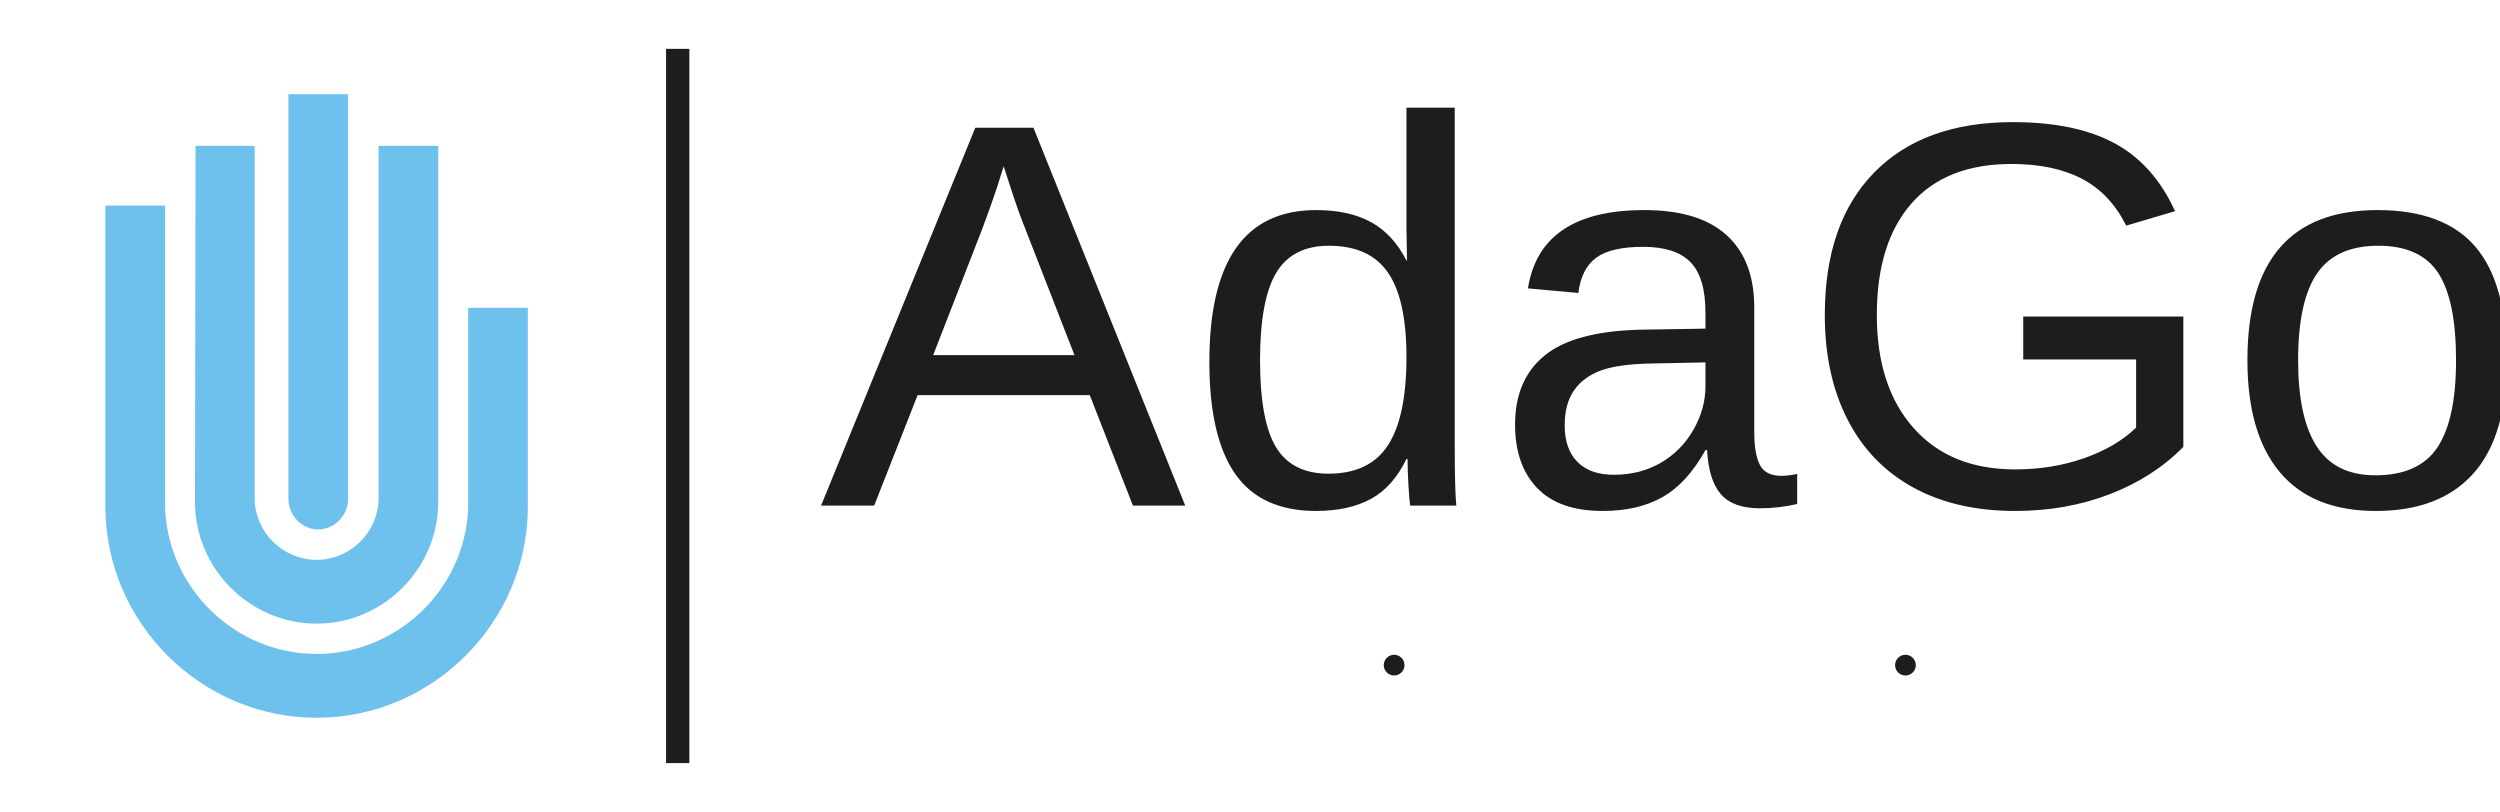
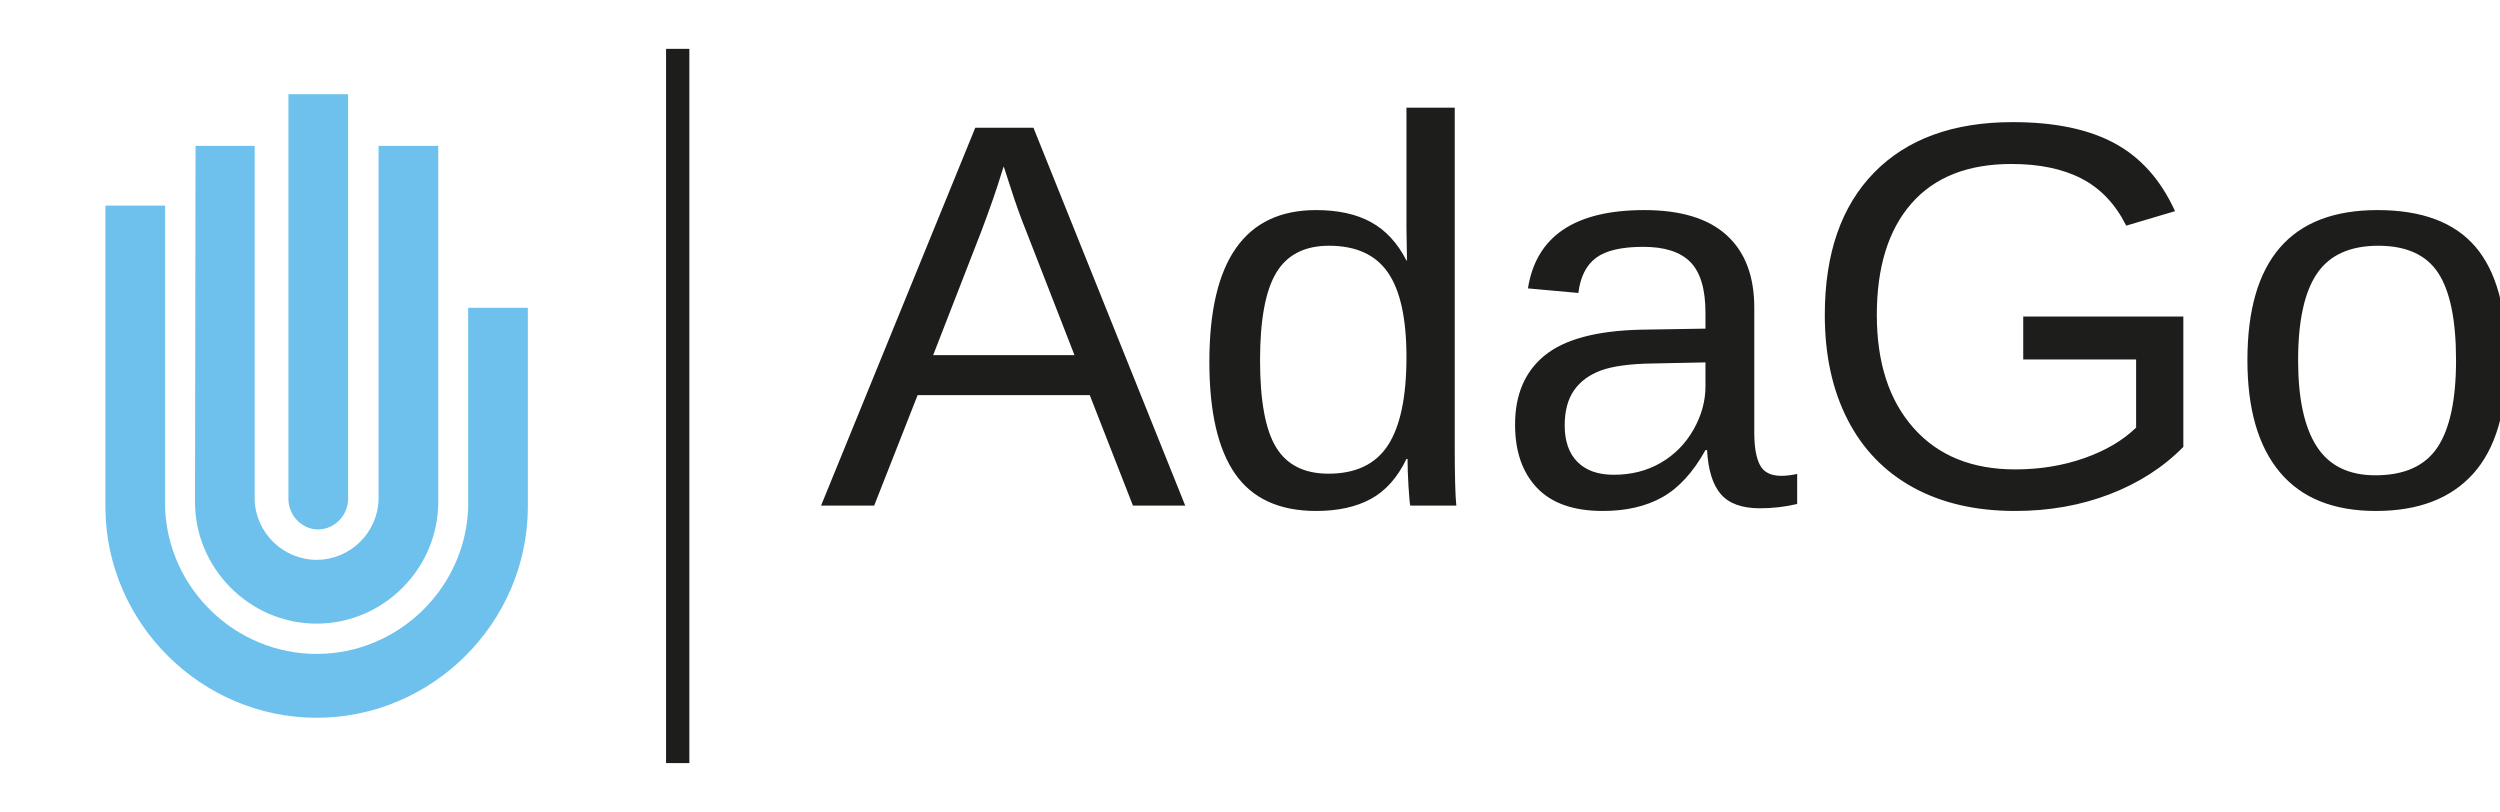
<svg xmlns="http://www.w3.org/2000/svg" id="Artwork" viewBox="0 450 1616.59 525">
  <defs>
    <style>.cls-1{stroke-width:15.06px;}.cls-1,.cls-2,.cls-3,.cls-4{fill:#1d1d1b;}.cls-1,.cls-4{stroke:#1d1d1b;stroke-miterlimit:10;}.cls-2{font-size:355.13px;}.cls-2,.cls-3{font-family:Helvetica Neue, Arial, sans-serif;}.cls-3{font-size:70.27px;}.cls-4{stroke-width:2.51px;}.cls-5{fill:#6ec1ed;}.cls-6{letter-spacing:.02em;}</style>
  </defs>
  <path class="cls-5" d="M68.16,582.96v195.77c.65,74.48,62.1,135.4,136.58,135.4s135.93-60.92,136.58-135.4v-129.69h-38.59v129.69c-2.1,52.27-45.67,94.12-97.98,94.12s-95.88-41.86-97.98-94.12v-195.77h-38.59Z" />
  <path class="cls-5" d="M126.44,544.33c-.11,76.31-.23,152.63-.34,228.94-.74,43.67,35.01,80,78.64,80s79.37-36.34,78.64-80v-228.94h-38.59v228.94c-.73,21.46-18.57,38.72-40.04,38.73-21.48,0-39.35-17.26-40.07-38.73v-228.94h-38.22Z" />
  <path class="cls-5" d="M186.51,510.91v262.44c.44,10.19,8.44,18.32,17.98,18.96,10.44,.7,20.08-7.76,20.61-18.96V510.91h-38.59Z" />
  <line class="cls-1" x1="438.23" y1="481.59" x2="438.23" y2="943.44" />
-   <circle class="cls-4" cx="901.49" cy="880.1" r="5.45" />
-   <circle class="cls-4" cx="1232.13" cy="880.1" r="5.45" />
  <text class="cls-2" transform="translate(530.24 776.94)">
    <tspan x="0" y="0">AdaGo</tspan>
  </text>
</svg>
